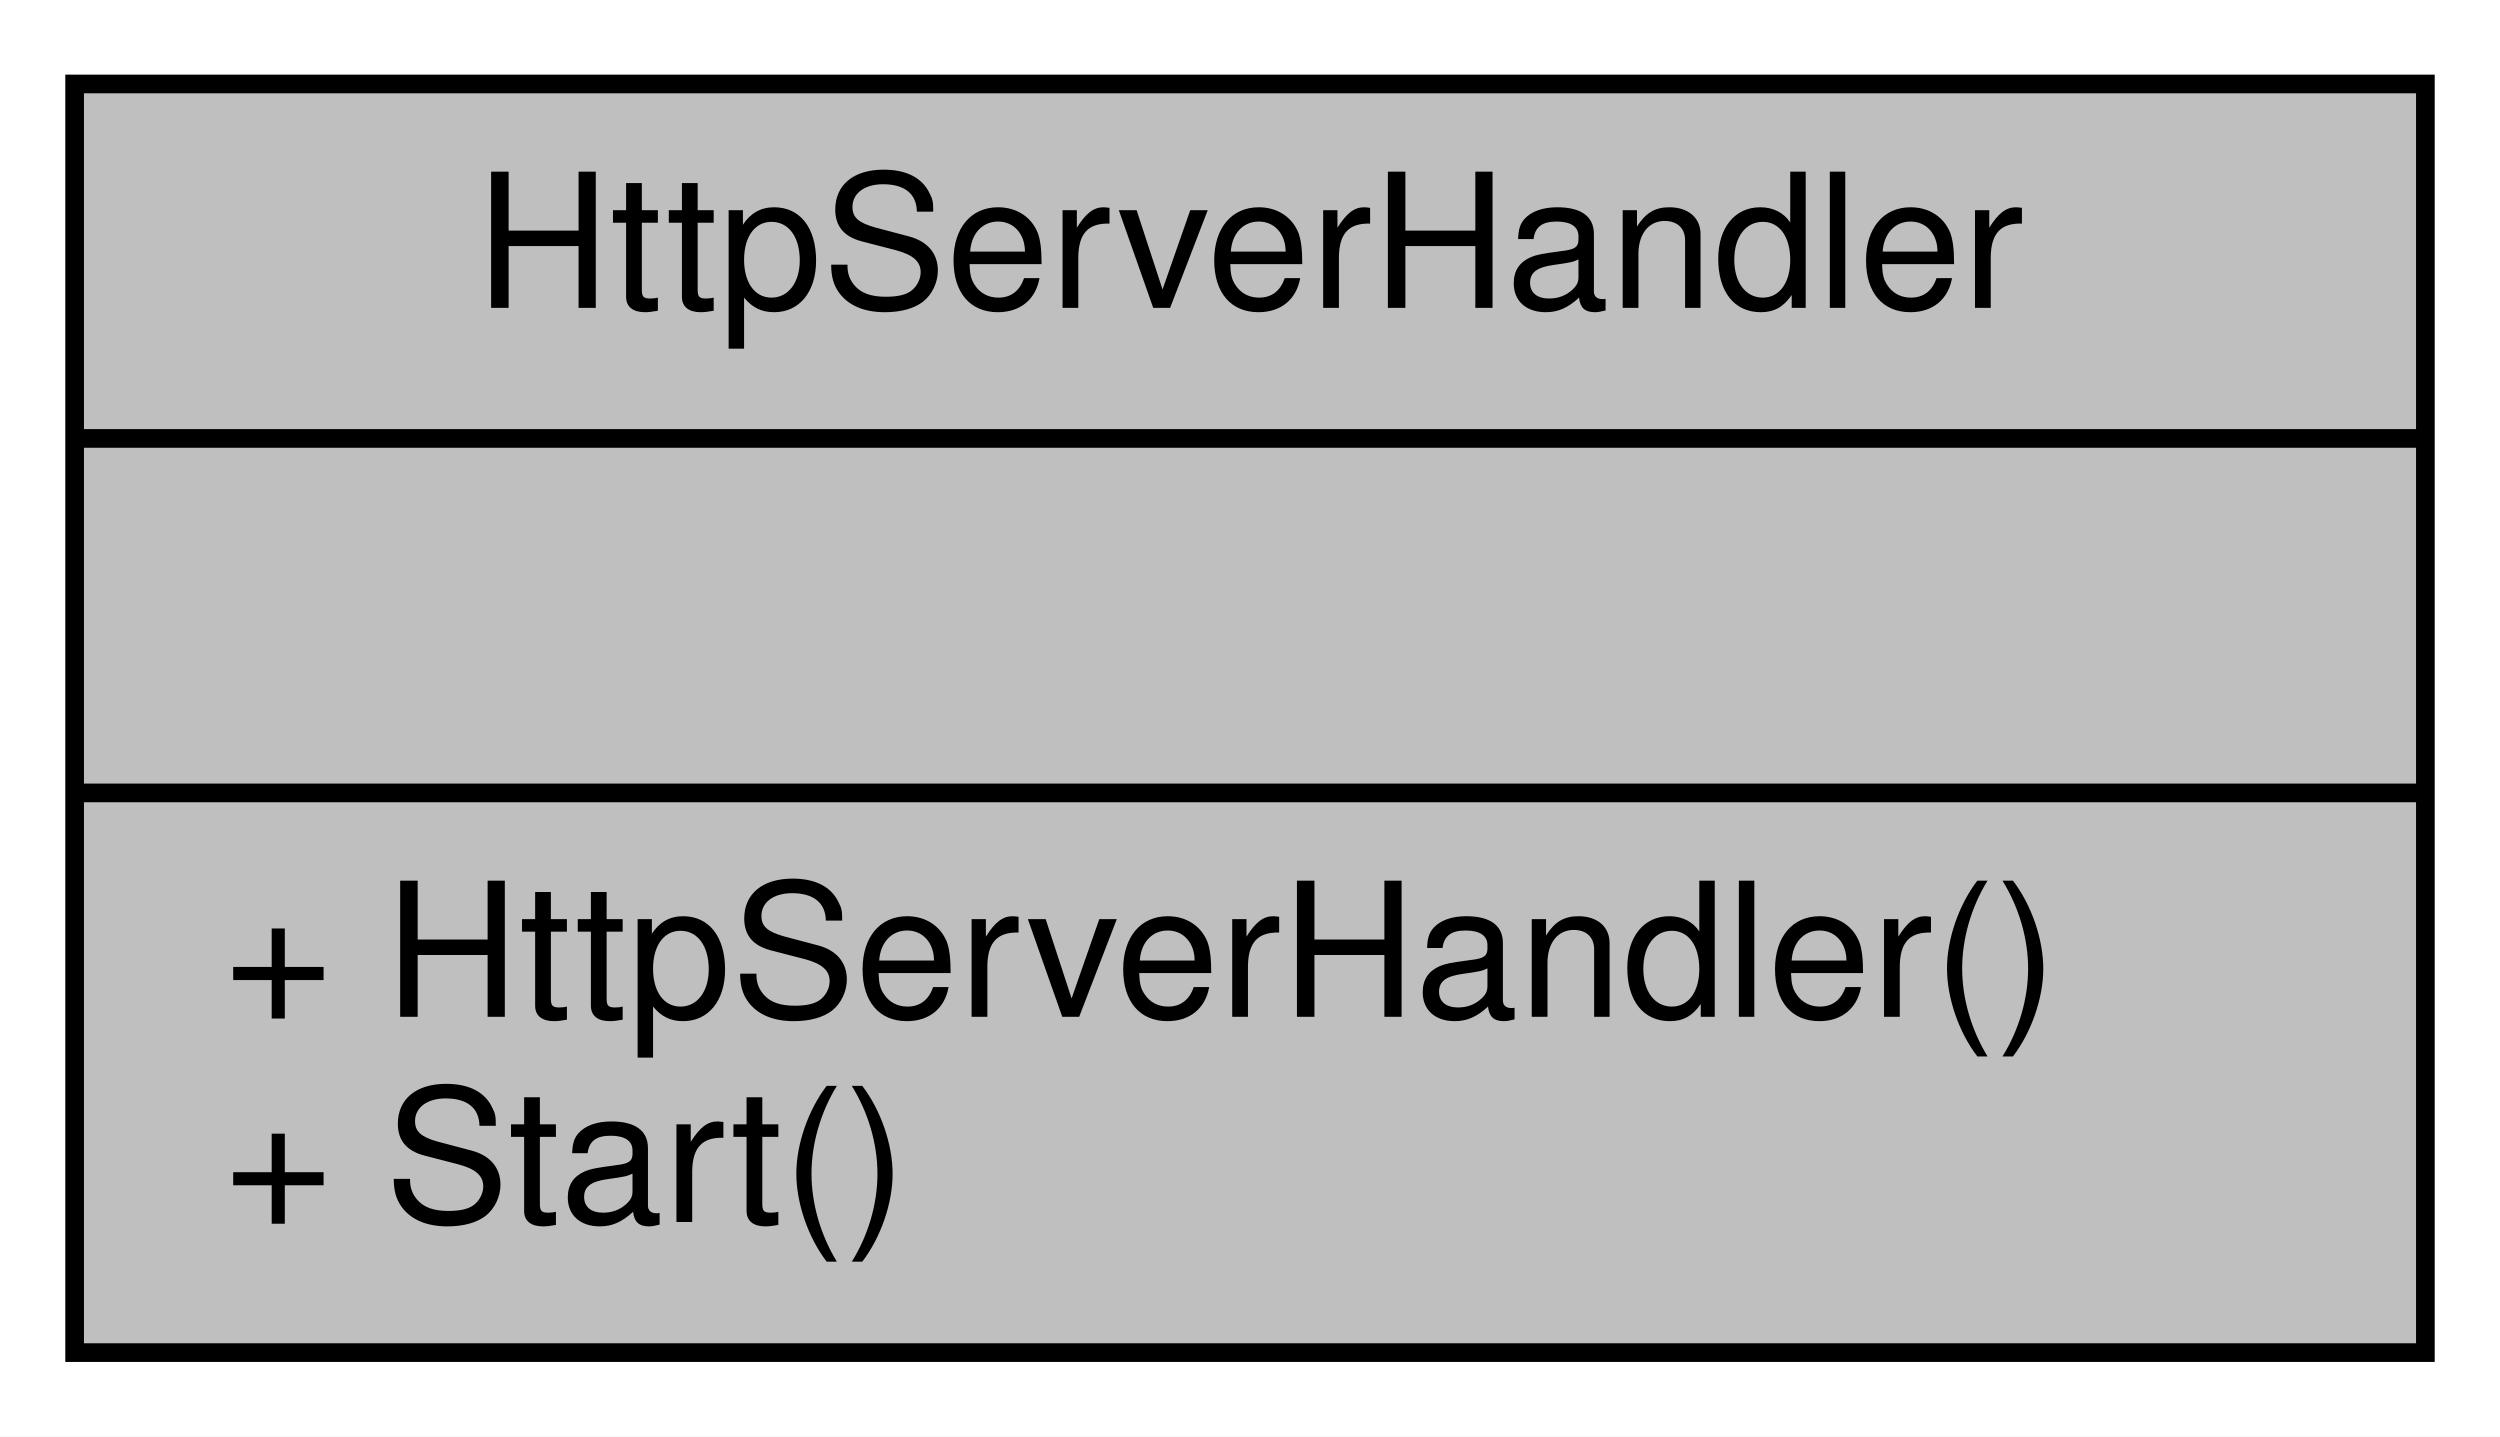
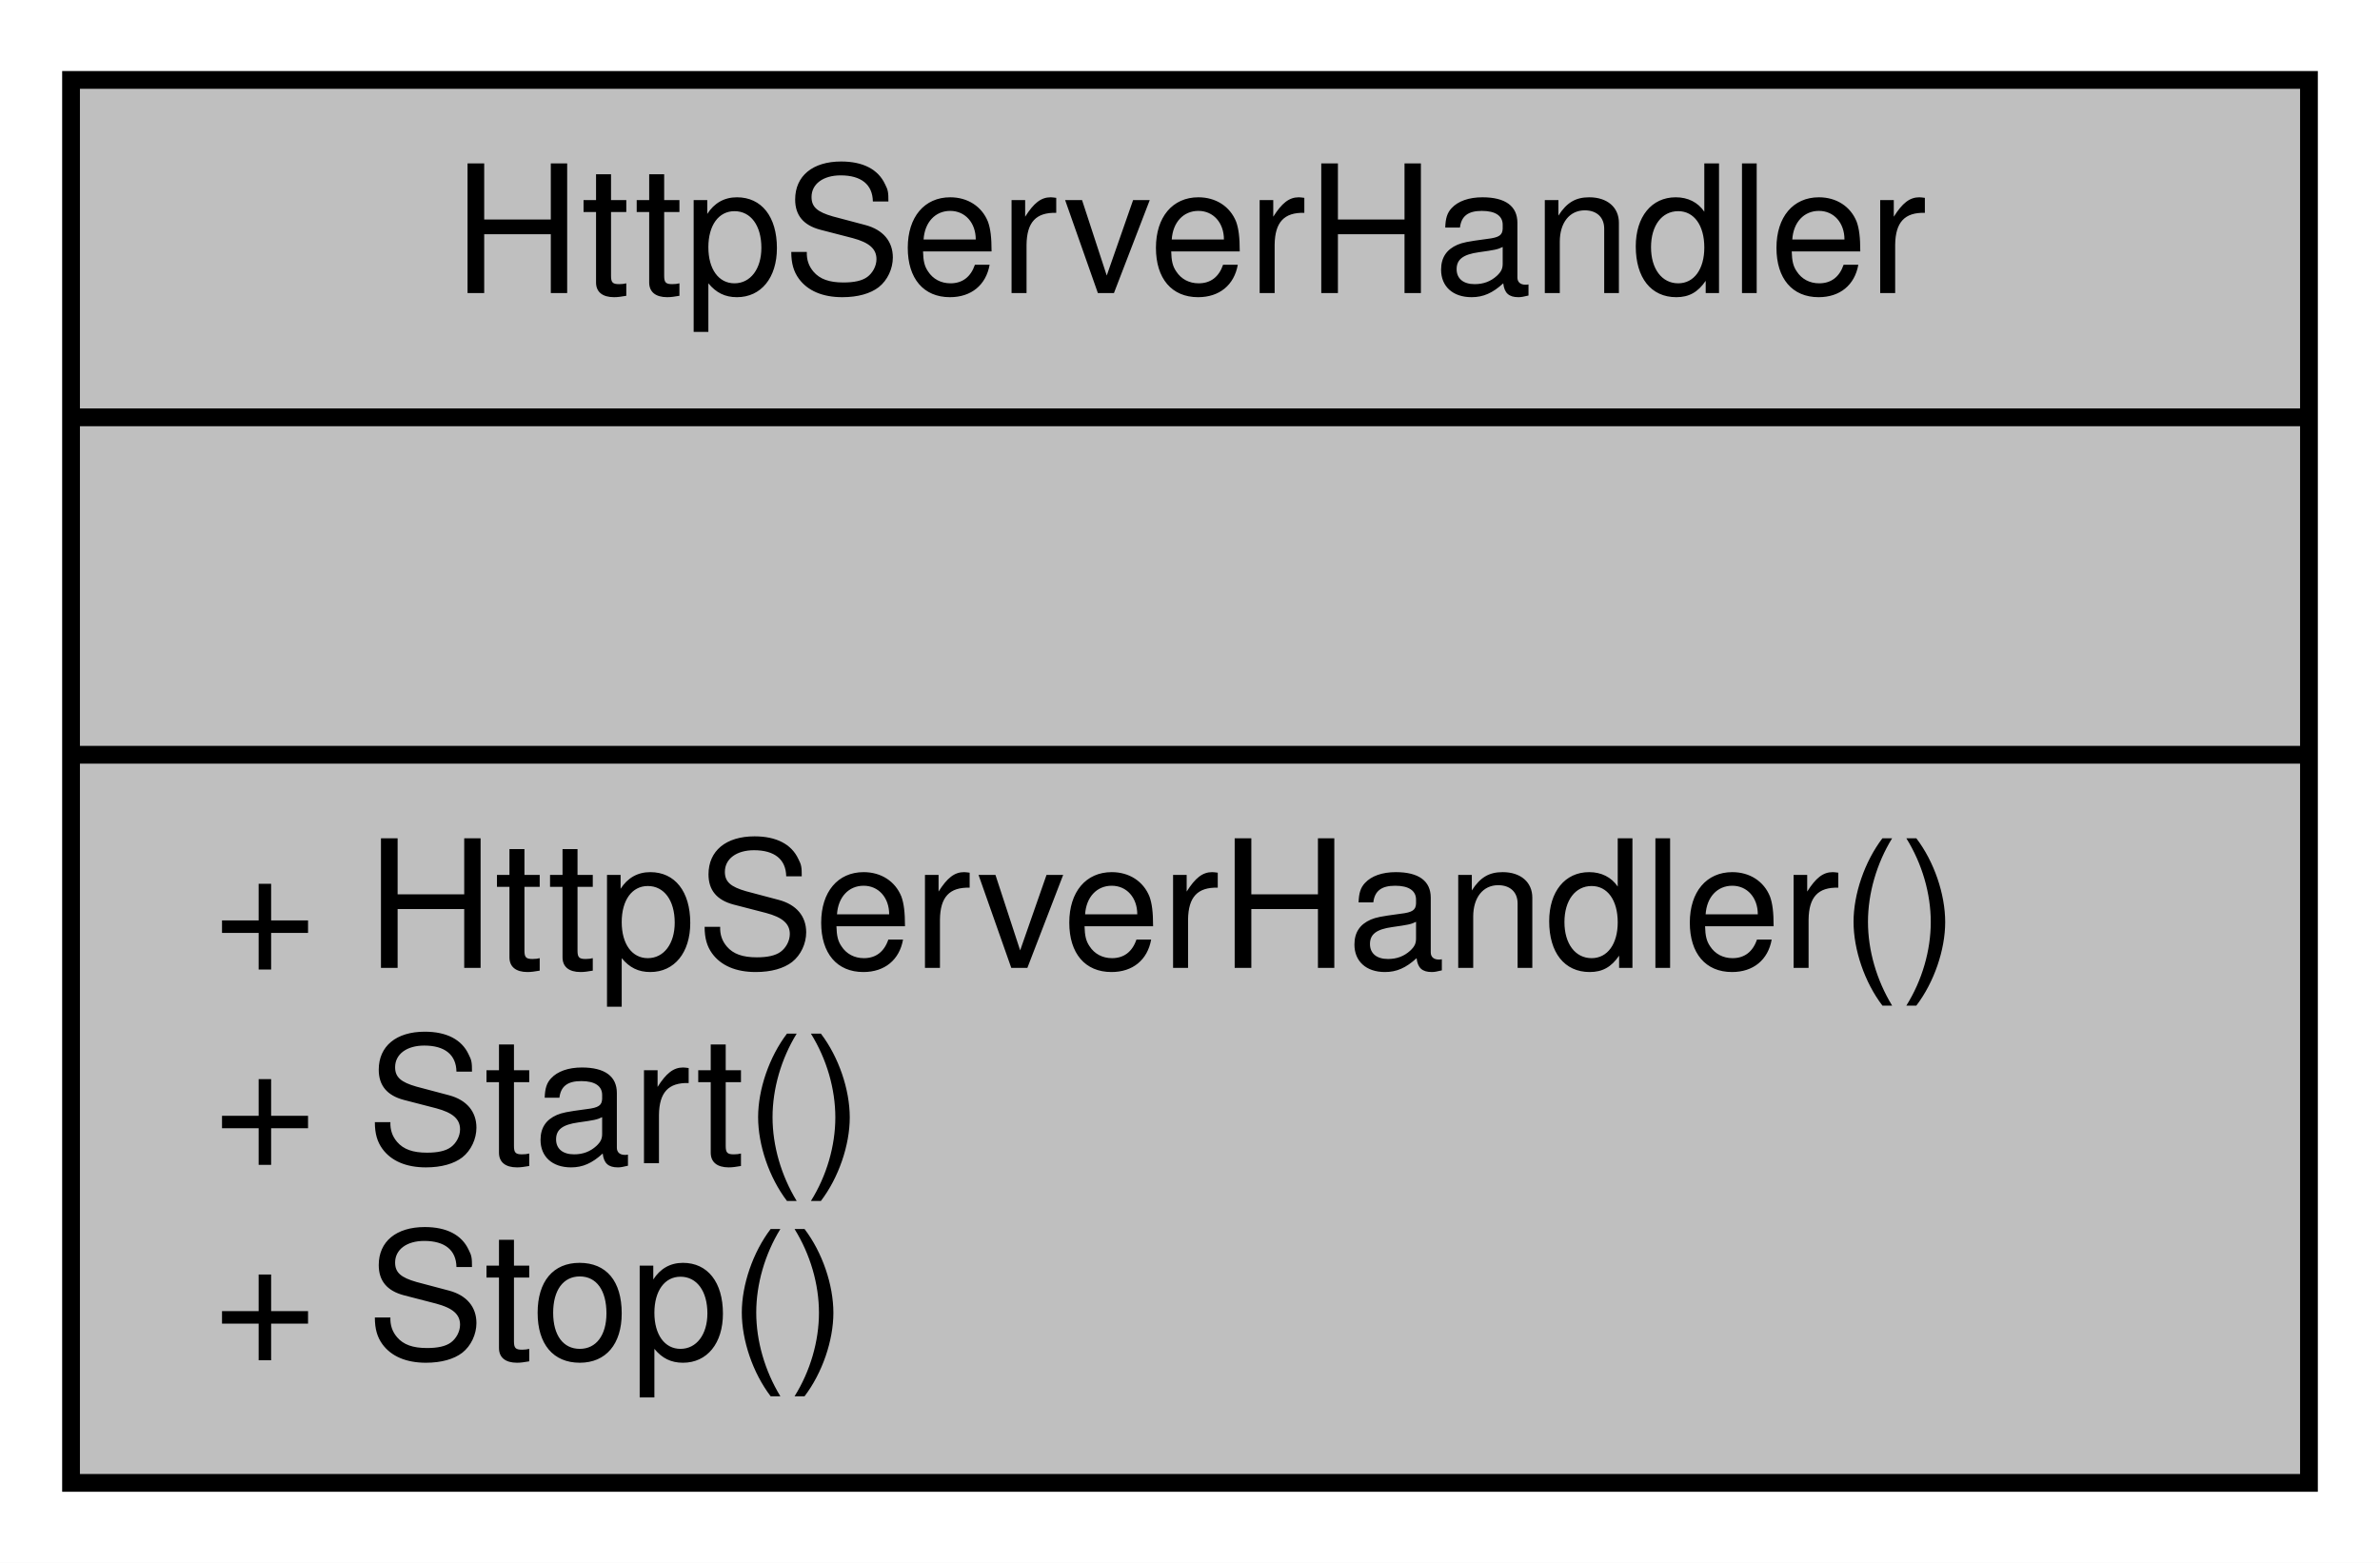
- <svg xmlns="http://www.w3.org/2000/svg" xmlns:xlink="http://www.w3.org/1999/xlink" width="134pt" height="77pt" viewBox="0.00 0.00 134.00 77.00">
-   <g id="graph0" class="graph" transform="scale(1 1) rotate(0) translate(4 73)">
-     <polygon fill="white" stroke="transparent" points="-4,4 -4,-73 130,-73 130,4 -4,4" />
+ <svg xmlns="http://www.w3.org/2000/svg" xmlns:xlink="http://www.w3.org/1999/xlink" width="134pt" height="88pt" viewBox="0.00 0.00 134.00 88.00">
+   <g id="graph0" class="graph" transform="scale(1 1) rotate(0) translate(4 84)">
+     <polygon fill="white" stroke="transparent" points="-4,4 -4,-84 130,-84 130,4 -4,4" />
    <g id="node1" class="node">
      <g id="a_node1">
        <a xlink:title="Handles incoming HTTP requests and dispatches them to the appropriate JSON/Protobuf executor.">
-           <polygon fill="#bfbfbf" stroke="black" points="0,-0.5 0,-68.5 126,-68.5 126,-0.5 0,-0.5" />
-           <text text-anchor="middle" x="63" y="-56.5" font-family="Helvetica,sans-Serif" font-size="10.00">HttpServerHandler</text>
-           <polyline fill="none" stroke="black" points="0,-49.5 126,-49.5 " />
-           <text text-anchor="middle" x="63" y="-37.5" font-family="Helvetica,sans-Serif" font-size="10.00"> </text>
-           <polyline fill="none" stroke="black" points="0,-30.5 126,-30.5 " />
-           <text text-anchor="start" x="8" y="-18.5" font-family="Helvetica,sans-Serif" font-size="10.00">+ HttpServerHandler()</text>
-           <text text-anchor="start" x="8" y="-7.5" font-family="Helvetica,sans-Serif" font-size="10.00">+ Start()</text>
+           <polygon fill="#bfbfbf" stroke="black" points="0,-0.5 0,-79.5 126,-79.5 126,-0.5 0,-0.5" />
+           <text text-anchor="middle" x="63" y="-67.5" font-family="Helvetica,sans-Serif" font-size="10.00">HttpServerHandler</text>
+           <polyline fill="none" stroke="black" points="0,-60.5 126,-60.5 " />
+           <text text-anchor="middle" x="63" y="-48.5" font-family="Helvetica,sans-Serif" font-size="10.00"> </text>
+           <polyline fill="none" stroke="black" points="0,-41.5 126,-41.5 " />
+           <text text-anchor="start" x="8" y="-29.5" font-family="Helvetica,sans-Serif" font-size="10.00">+ HttpServerHandler()</text>
+           <text text-anchor="start" x="8" y="-18.5" font-family="Helvetica,sans-Serif" font-size="10.00">+ Start()</text>
+           <text text-anchor="start" x="8" y="-7.5" font-family="Helvetica,sans-Serif" font-size="10.00">+ Stop()</text>
        </a>
      </g>
    </g>
  </g>
</svg>
